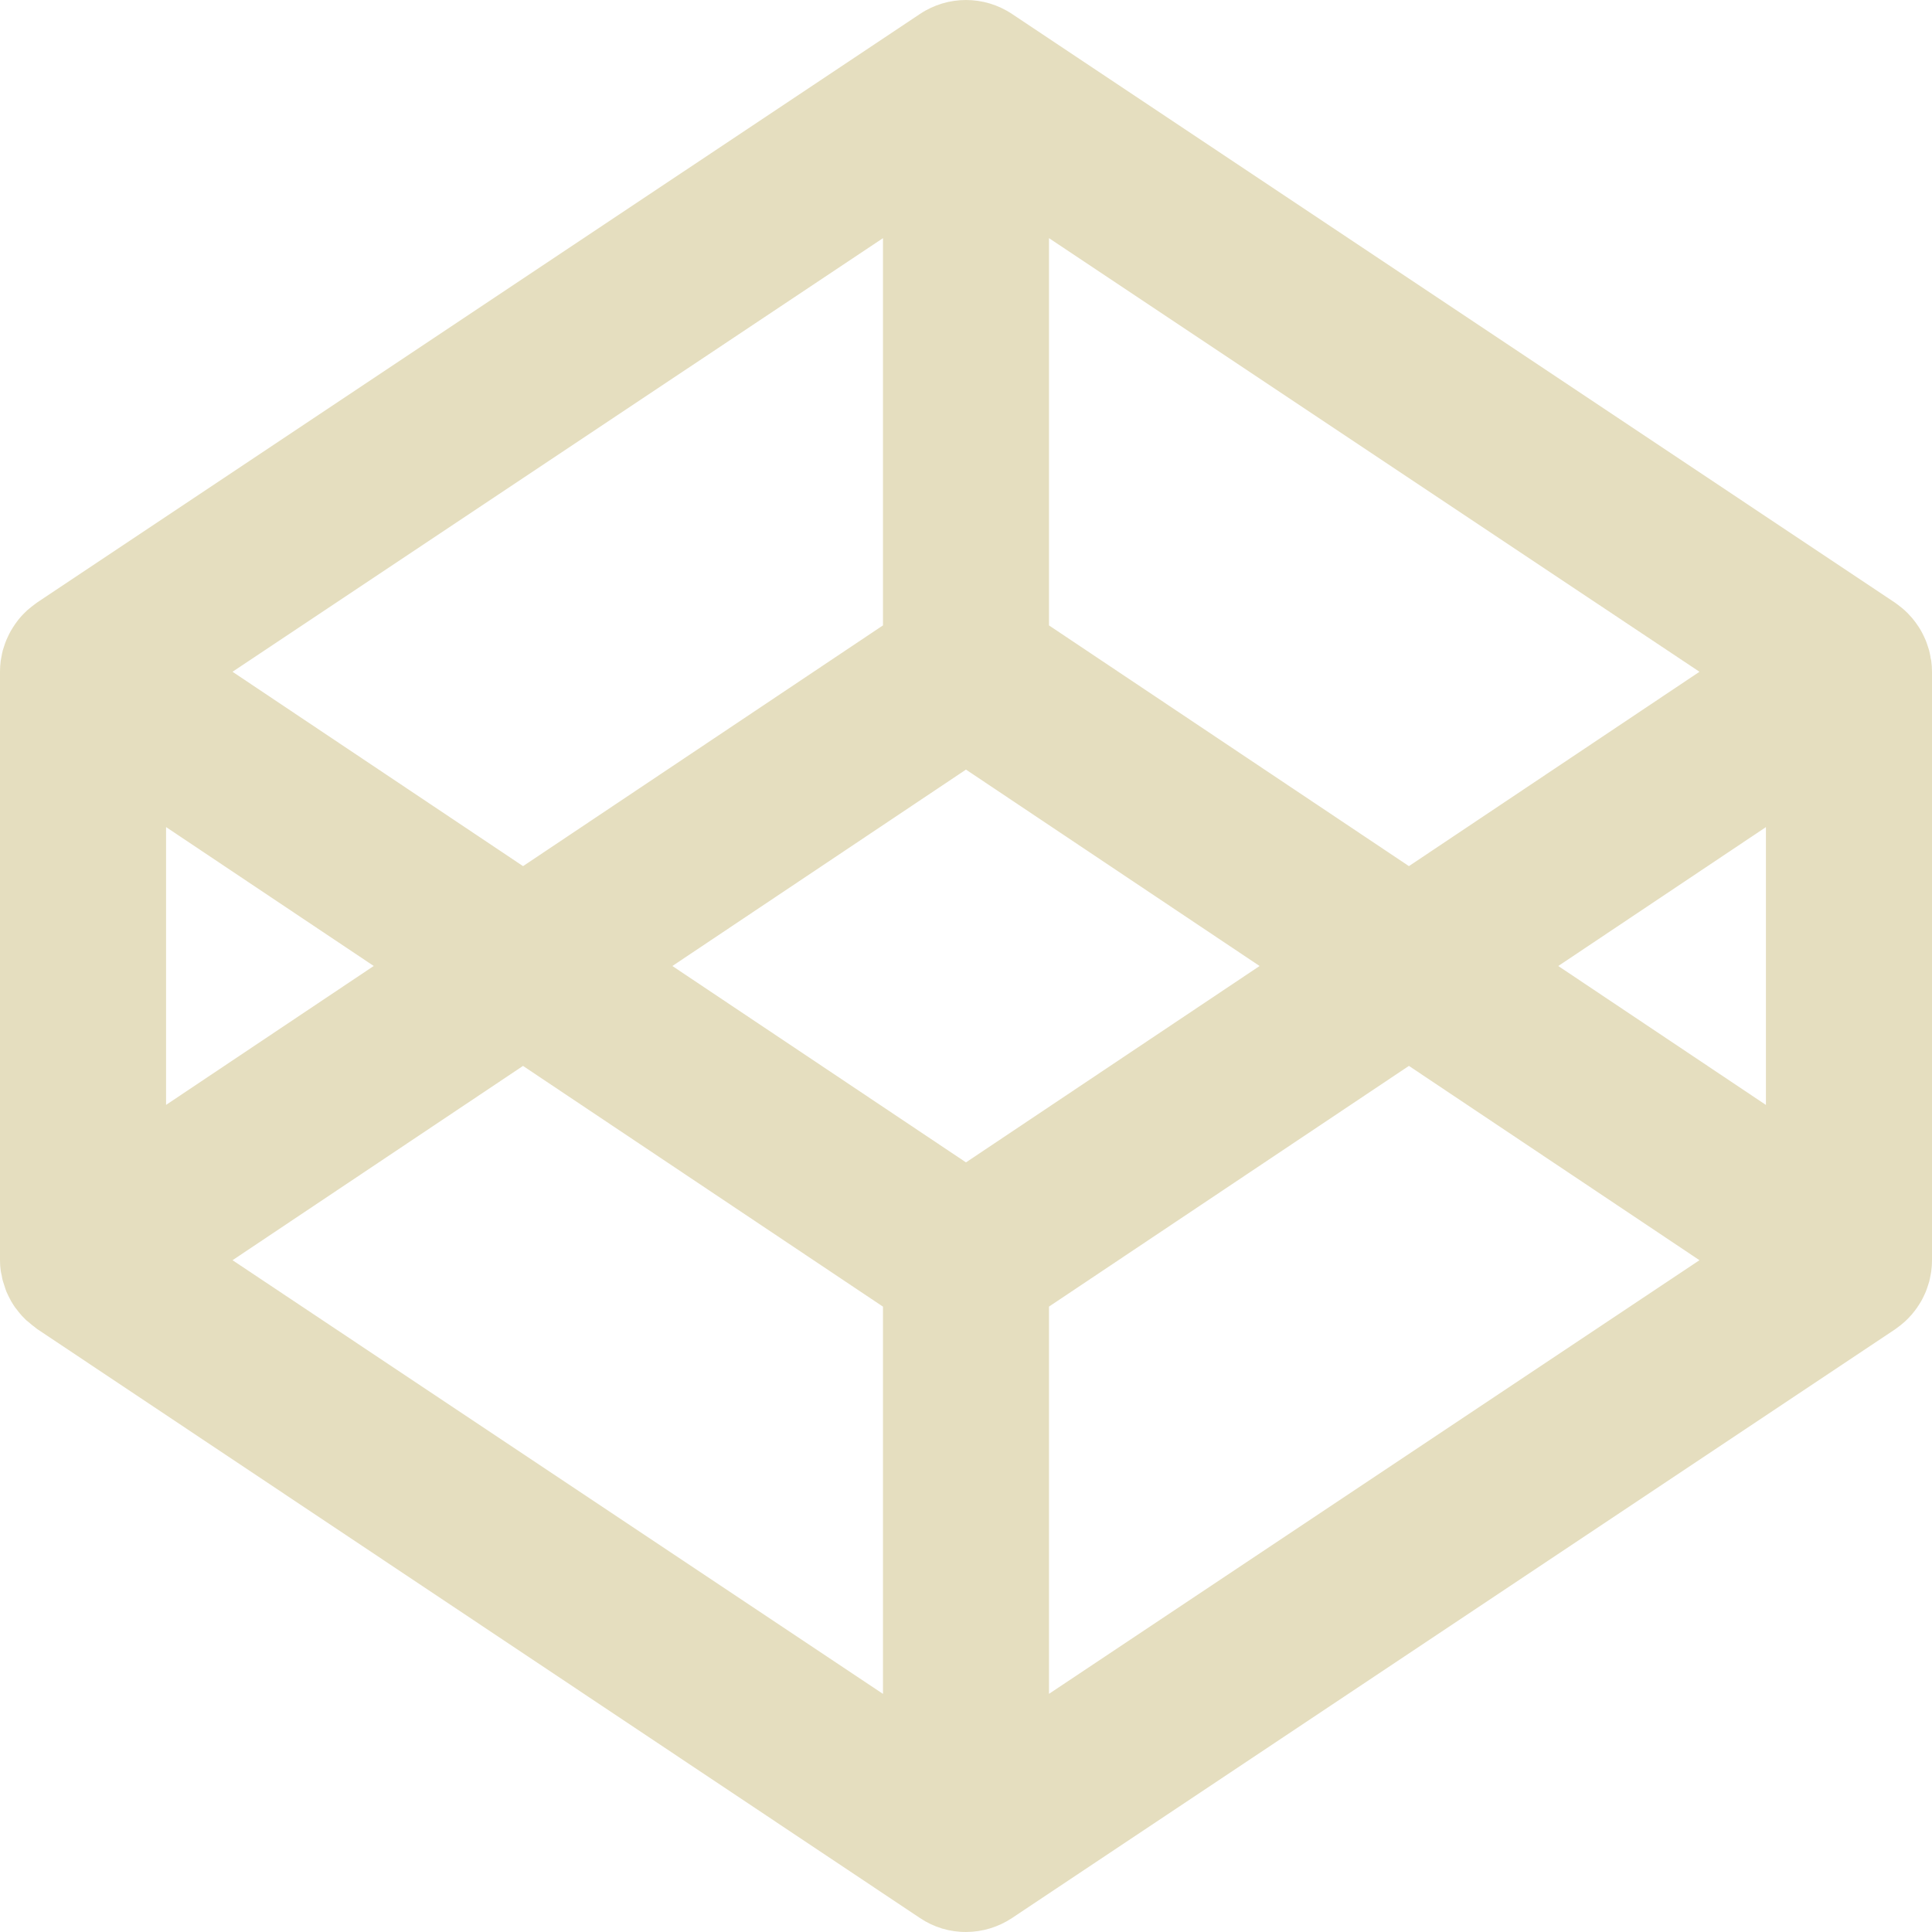
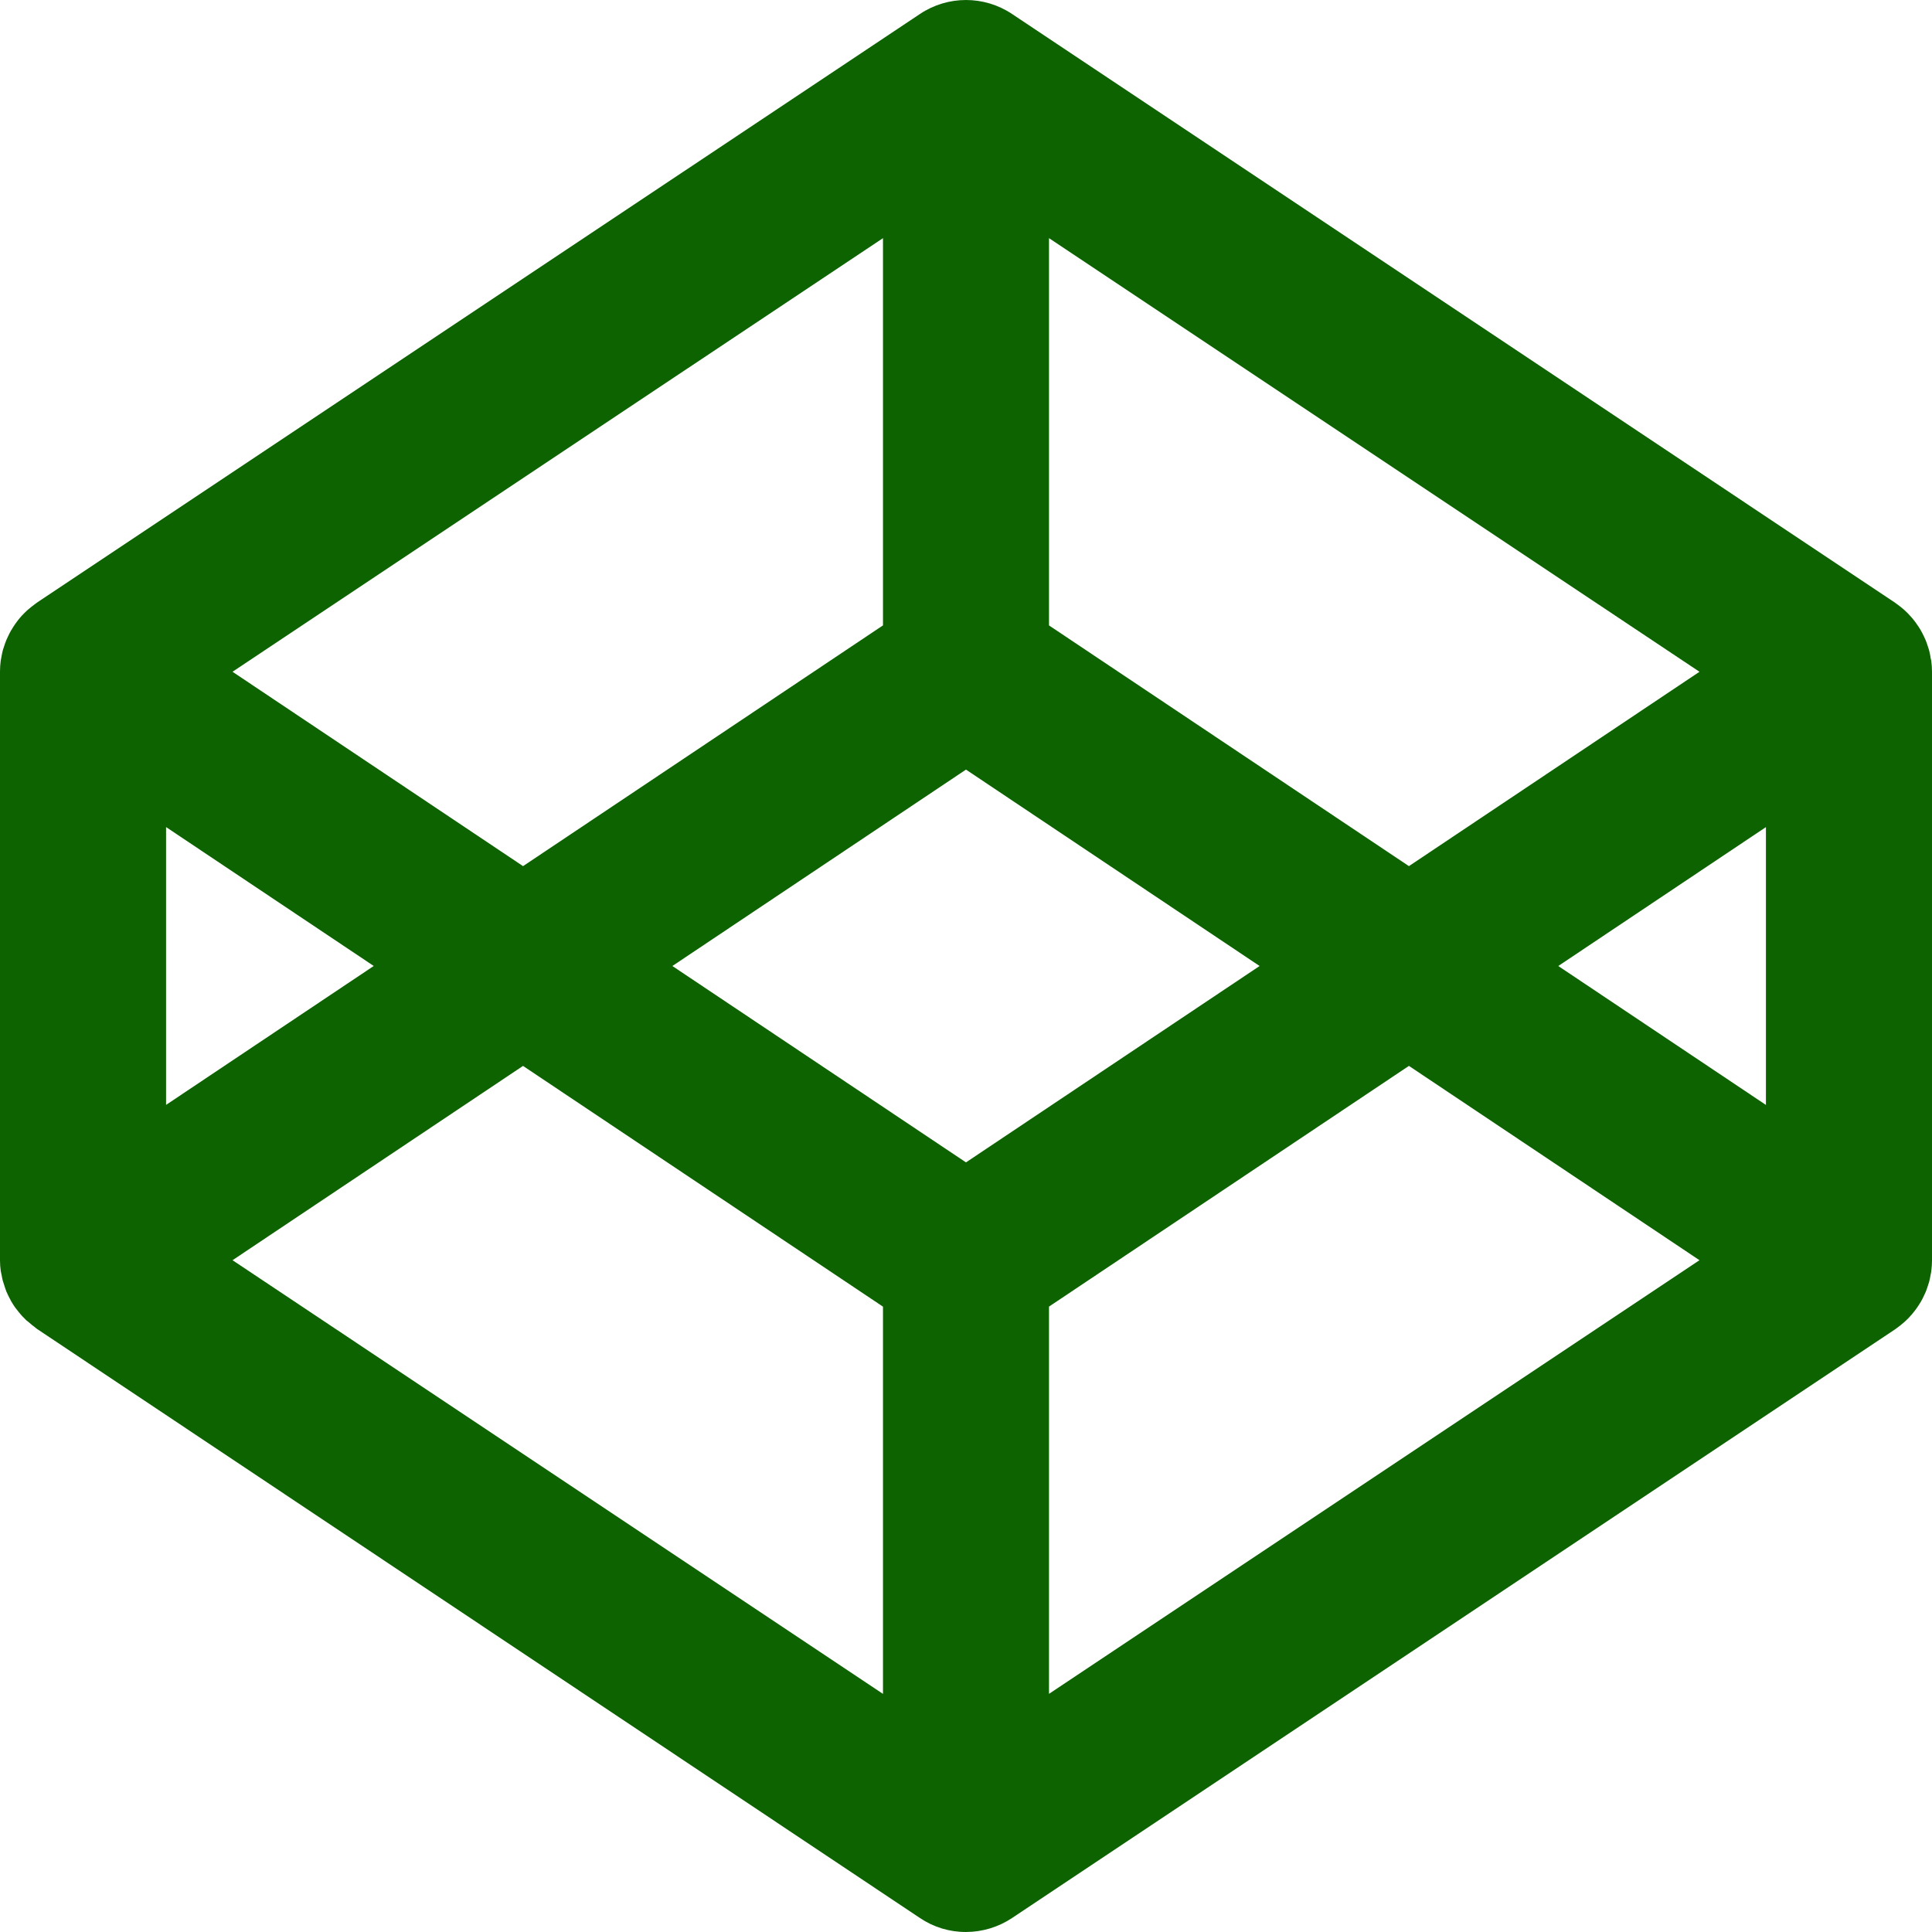
<svg xmlns="http://www.w3.org/2000/svg" width="2500" height="2500" viewBox="0 0 256 256" preserveAspectRatio="xMinYMin meet">
-   <path d="M255.807 87.087c-.059-.31-.11-.62-.193-.924-.052-.183-.114-.355-.172-.535a11.007 11.007 0 0 0-.283-.8c-.076-.182-.162-.358-.245-.534a9.74 9.74 0 0 0-.376-.73c-.096-.176-.207-.342-.313-.51a11.038 11.038 0 0 0-.842-1.142 11.166 11.166 0 0 0-.544-.596c-.145-.145-.29-.29-.442-.431a9.07 9.07 0 0 0-.624-.52c-.165-.128-.327-.26-.5-.377-.061-.044-.117-.096-.182-.138L134.099 1.85a10.989 10.989 0 0 0-12.201 0l-117 77.998c-.065.041-.116.093-.182.138-.172.12-.334.248-.5.376a15.52 15.52 0 0 0-.624.517 8.604 8.604 0 0 0-.438.43c-.193.194-.372.39-.548.597-.13.155-.255.31-.376.483-.165.217-.317.438-.465.669-.107.169-.214.334-.314.51a9.593 9.593 0 0 0-.372.724c-.083.176-.172.355-.245.534-.107.262-.2.531-.286.8-.058.18-.12.355-.169.517-.08.303-.138.61-.193.924-.03.159-.069.314-.09.476-.062.475-.096.951-.096 1.437v78.016c0 .482.034.965.103 1.437.025.173.07.31.104.476.055.31.103.62.207.931.048.172.103.345.172.534.086.276.172.552.276.804.072.172.172.344.241.517.114.241.242.482.38.734.096.172.206.345.31.503.148.242.31.449.482.655.121.173.242.31.38.476.175.207.344.414.551.597.141.137.276.31.448.413.2.173.414.345.62.524.166.138.346.242.483.376.066.034.104.103.173.134l116.968 78.04a10.815 10.815 0 0 0 6.102 1.851 11.06 11.06 0 0 0 6.102-1.85l117-78c.065-.04.12-.089.182-.134.172-.12.334-.248.5-.375.214-.17.424-.345.624-.524.151-.135.296-.283.441-.428a9.876 9.876 0 0 0 .92-1.072c.166-.217.318-.441.466-.669.107-.165.214-.334.314-.503.138-.242.258-.486.375-.734.083-.176.17-.352.245-.531.107-.266.197-.535.283-.804.058-.179.12-.355.172-.534.08-.303.135-.614.193-.924.028-.159.07-.314.086-.476.063-.475.097-.951.097-1.437V89c0-.486-.038-.962-.097-1.438-.027-.169-.079-.306-.113-.475h.017zm-127.81 66.935l-38.905-26.021 38.905-26.025 38.907 26.025-38.907 26.021zm-10.998-71.155l-47.692 31.9L30.81 89.013 117 31.555v51.312zm-67.477 45.13l-27.517 18.406v-36.811l27.517 18.405zm19.785 13.245L117 173.138v51.312l-86.19-57.465 38.498-25.75v.007zm69.69 31.89l47.692-31.896 38.501 25.749-86.193 57.458v-51.312zm67.477-45.128l27.521-18.409v36.815l-27.52-18.413v.007zm-19.785-13.238L138.997 82.87V31.555l86.193 57.459-38.5 25.752z" fill="#E5DEBF" />
+   <path d="M255.807 87.087c-.059-.31-.11-.62-.193-.924-.052-.183-.114-.355-.172-.535a11.007 11.007 0 0 0-.283-.8c-.076-.182-.162-.358-.245-.534a9.74 9.74 0 0 0-.376-.73c-.096-.176-.207-.342-.313-.51a11.038 11.038 0 0 0-.842-1.142 11.166 11.166 0 0 0-.544-.596c-.145-.145-.29-.29-.442-.431a9.07 9.07 0 0 0-.624-.52c-.165-.128-.327-.26-.5-.377-.061-.044-.117-.096-.182-.138L134.099 1.85a10.989 10.989 0 0 0-12.201 0l-117 77.998c-.065.041-.116.093-.182.138-.172.12-.334.248-.5.376a15.52 15.52 0 0 0-.624.517 8.604 8.604 0 0 0-.438.43c-.193.194-.372.39-.548.597-.13.155-.255.31-.376.483-.165.217-.317.438-.465.669-.107.169-.214.334-.314.51a9.593 9.593 0 0 0-.372.724c-.083.176-.172.355-.245.534-.107.262-.2.531-.286.8-.058.18-.12.355-.169.517-.08.303-.138.61-.193.924-.03.159-.069.314-.09.476-.062.475-.096.951-.096 1.437v78.016c0 .482.034.965.103 1.437.025.173.07.31.104.476.055.31.103.62.207.931.048.172.103.345.172.534.086.276.172.552.276.804.072.172.172.344.241.517.114.241.242.482.38.734.096.172.206.345.31.503.148.242.31.449.482.655.121.173.242.31.38.476.175.207.344.414.551.597.141.137.276.31.448.413.2.173.414.345.62.524.166.138.346.242.483.376.066.034.104.103.173.134l116.968 78.04a10.815 10.815 0 0 0 6.102 1.851 11.06 11.06 0 0 0 6.102-1.85l117-78c.065-.04.12-.089.182-.134.172-.12.334-.248.5-.375.214-.17.424-.345.624-.524.151-.135.296-.283.441-.428a9.876 9.876 0 0 0 .92-1.072c.166-.217.318-.441.466-.669.107-.165.214-.334.314-.503.138-.242.258-.486.375-.734.083-.176.17-.352.245-.531.107-.266.197-.535.283-.804.058-.179.12-.355.172-.534.08-.303.135-.614.193-.924.028-.159.07-.314.086-.476.063-.475.097-.951.097-1.437V89c0-.486-.038-.962-.097-1.438-.027-.169-.079-.306-.113-.475h.017zm-127.81 66.935l-38.905-26.021 38.905-26.025 38.907 26.025-38.907 26.021zm-10.998-71.155l-47.692 31.9L30.81 89.013 117 31.555v51.312zm-67.477 45.13l-27.517 18.406v-36.811l27.517 18.405zm19.785 13.245L117 173.138v51.312l-86.19-57.465 38.498-25.75v.007zm69.69 31.89l47.692-31.896 38.501 25.749-86.193 57.458v-51.312zm67.477-45.128l27.521-18.409v36.815l-27.52-18.413v.007zm-19.785-13.238L138.997 82.87V31.555l86.193 57.459-38.5 25.752z" fill="#0C6300" />
</svg>
